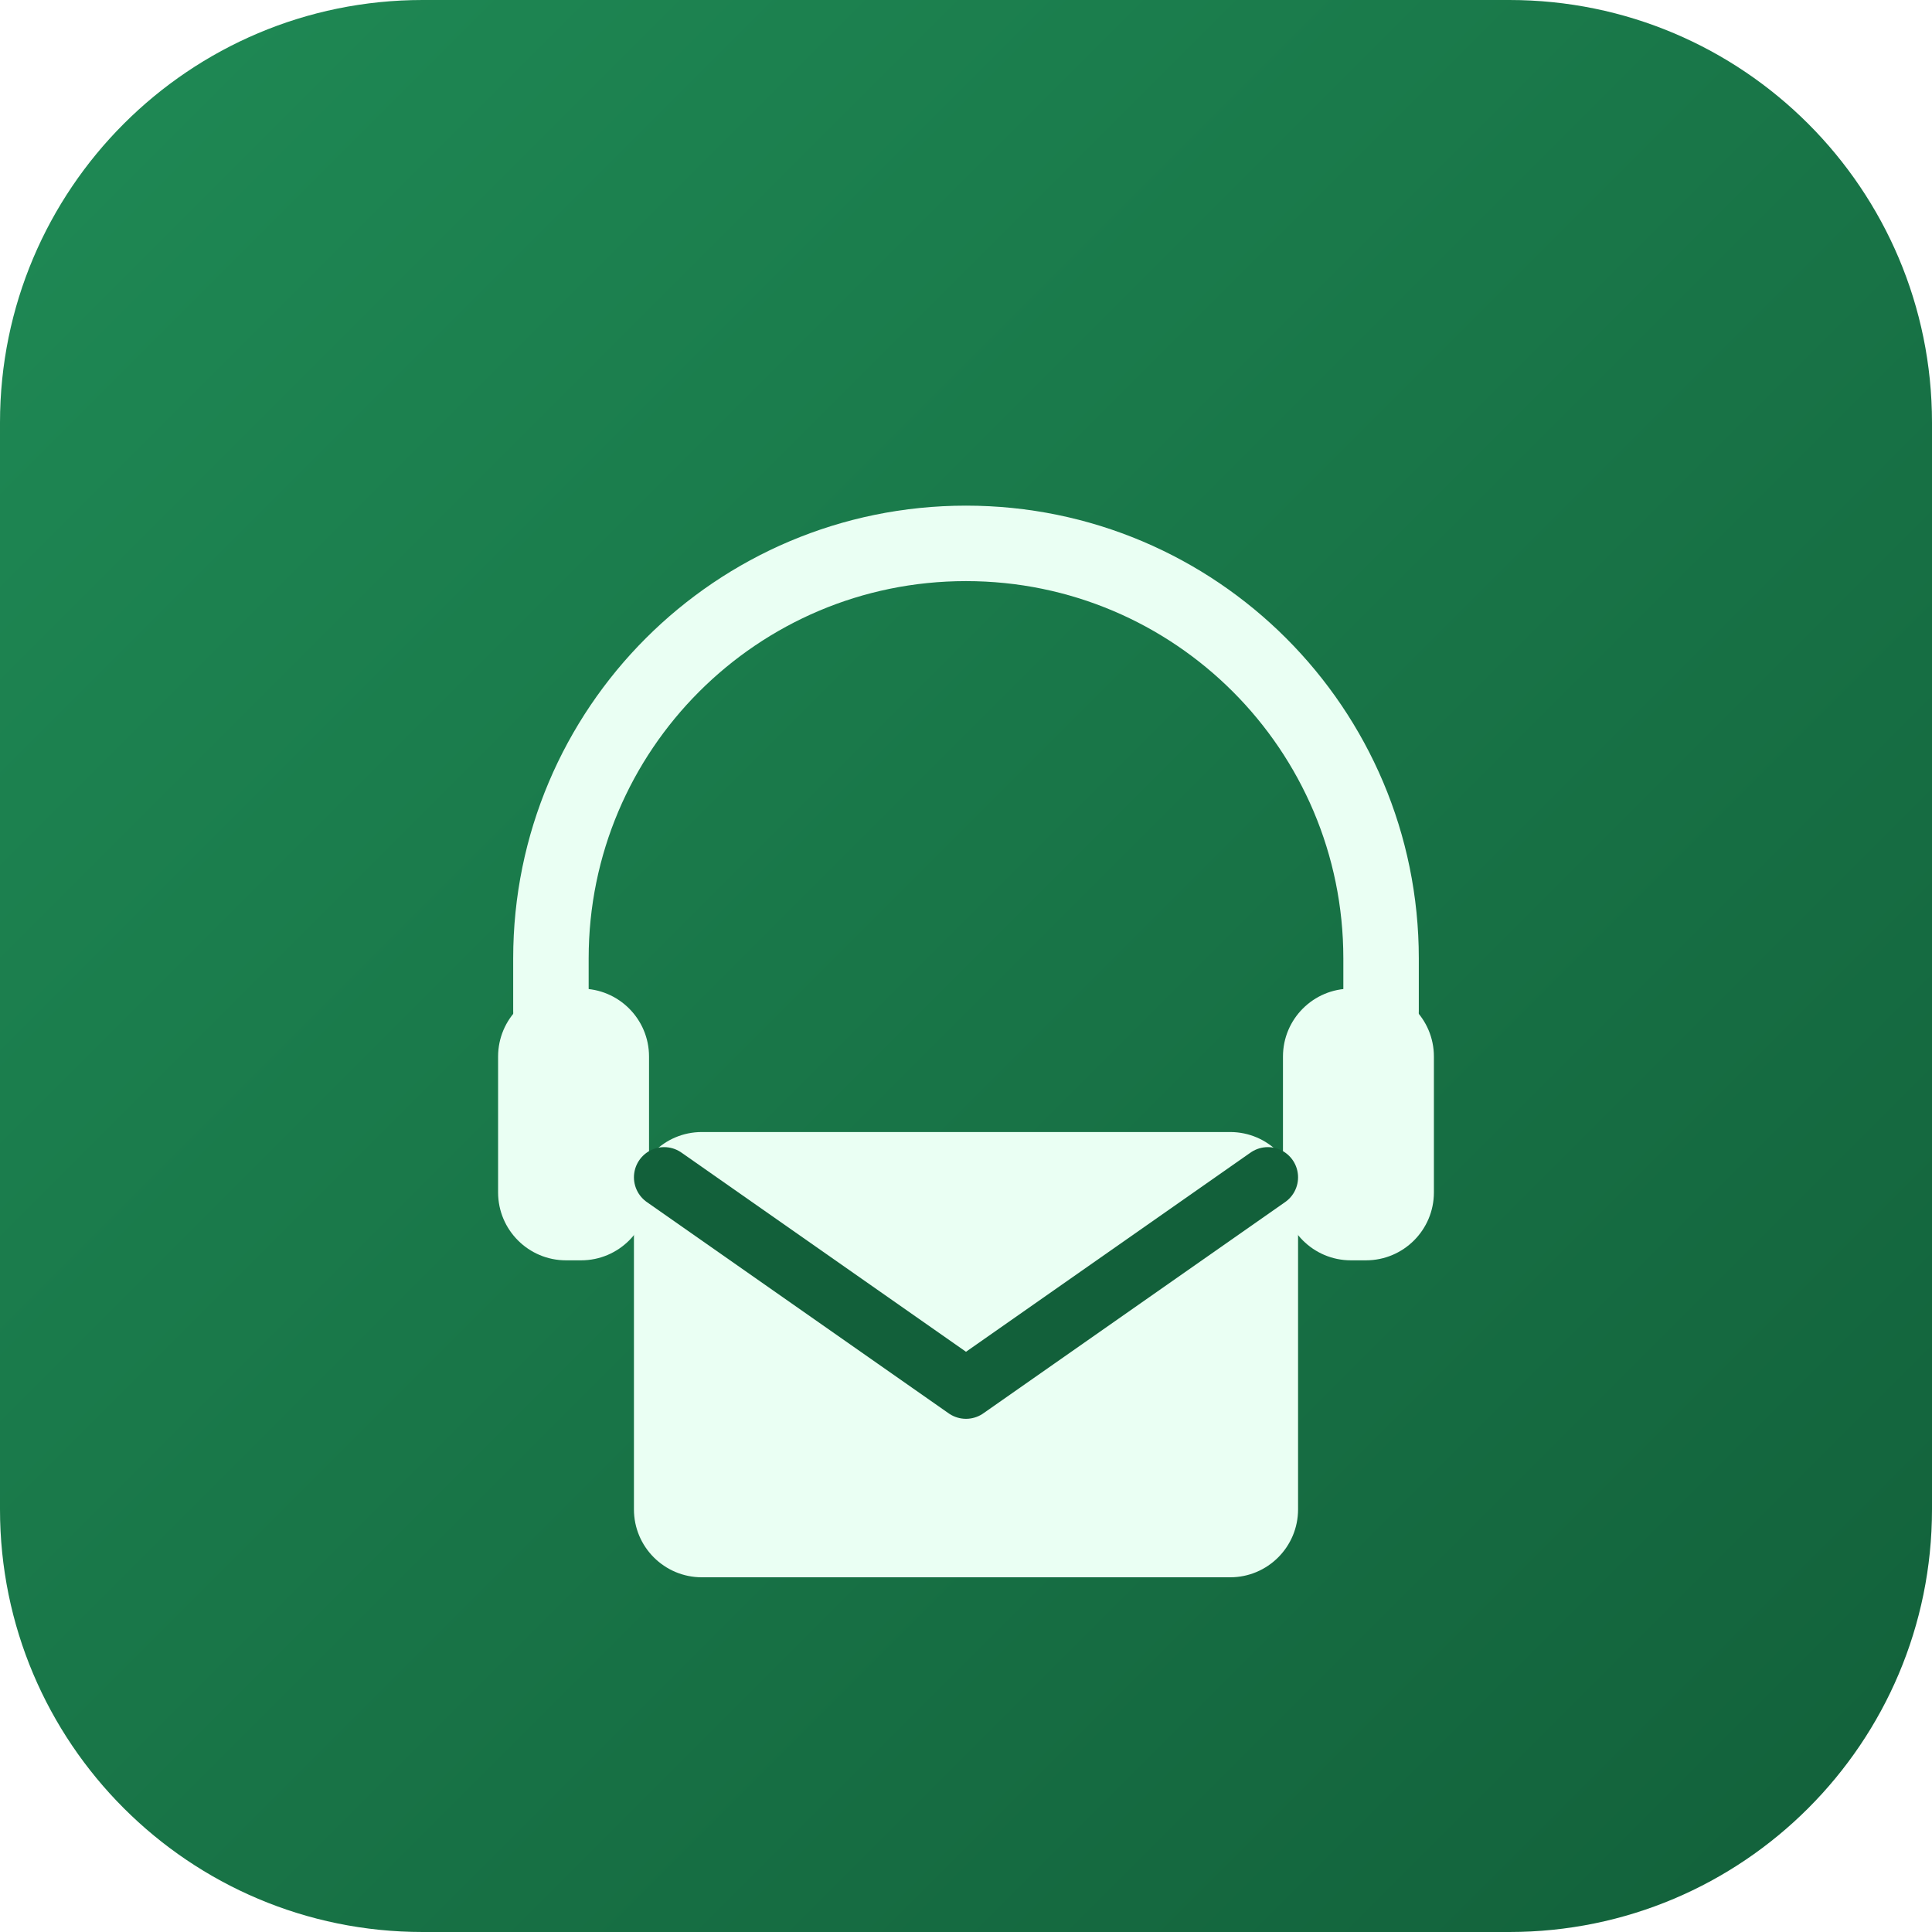
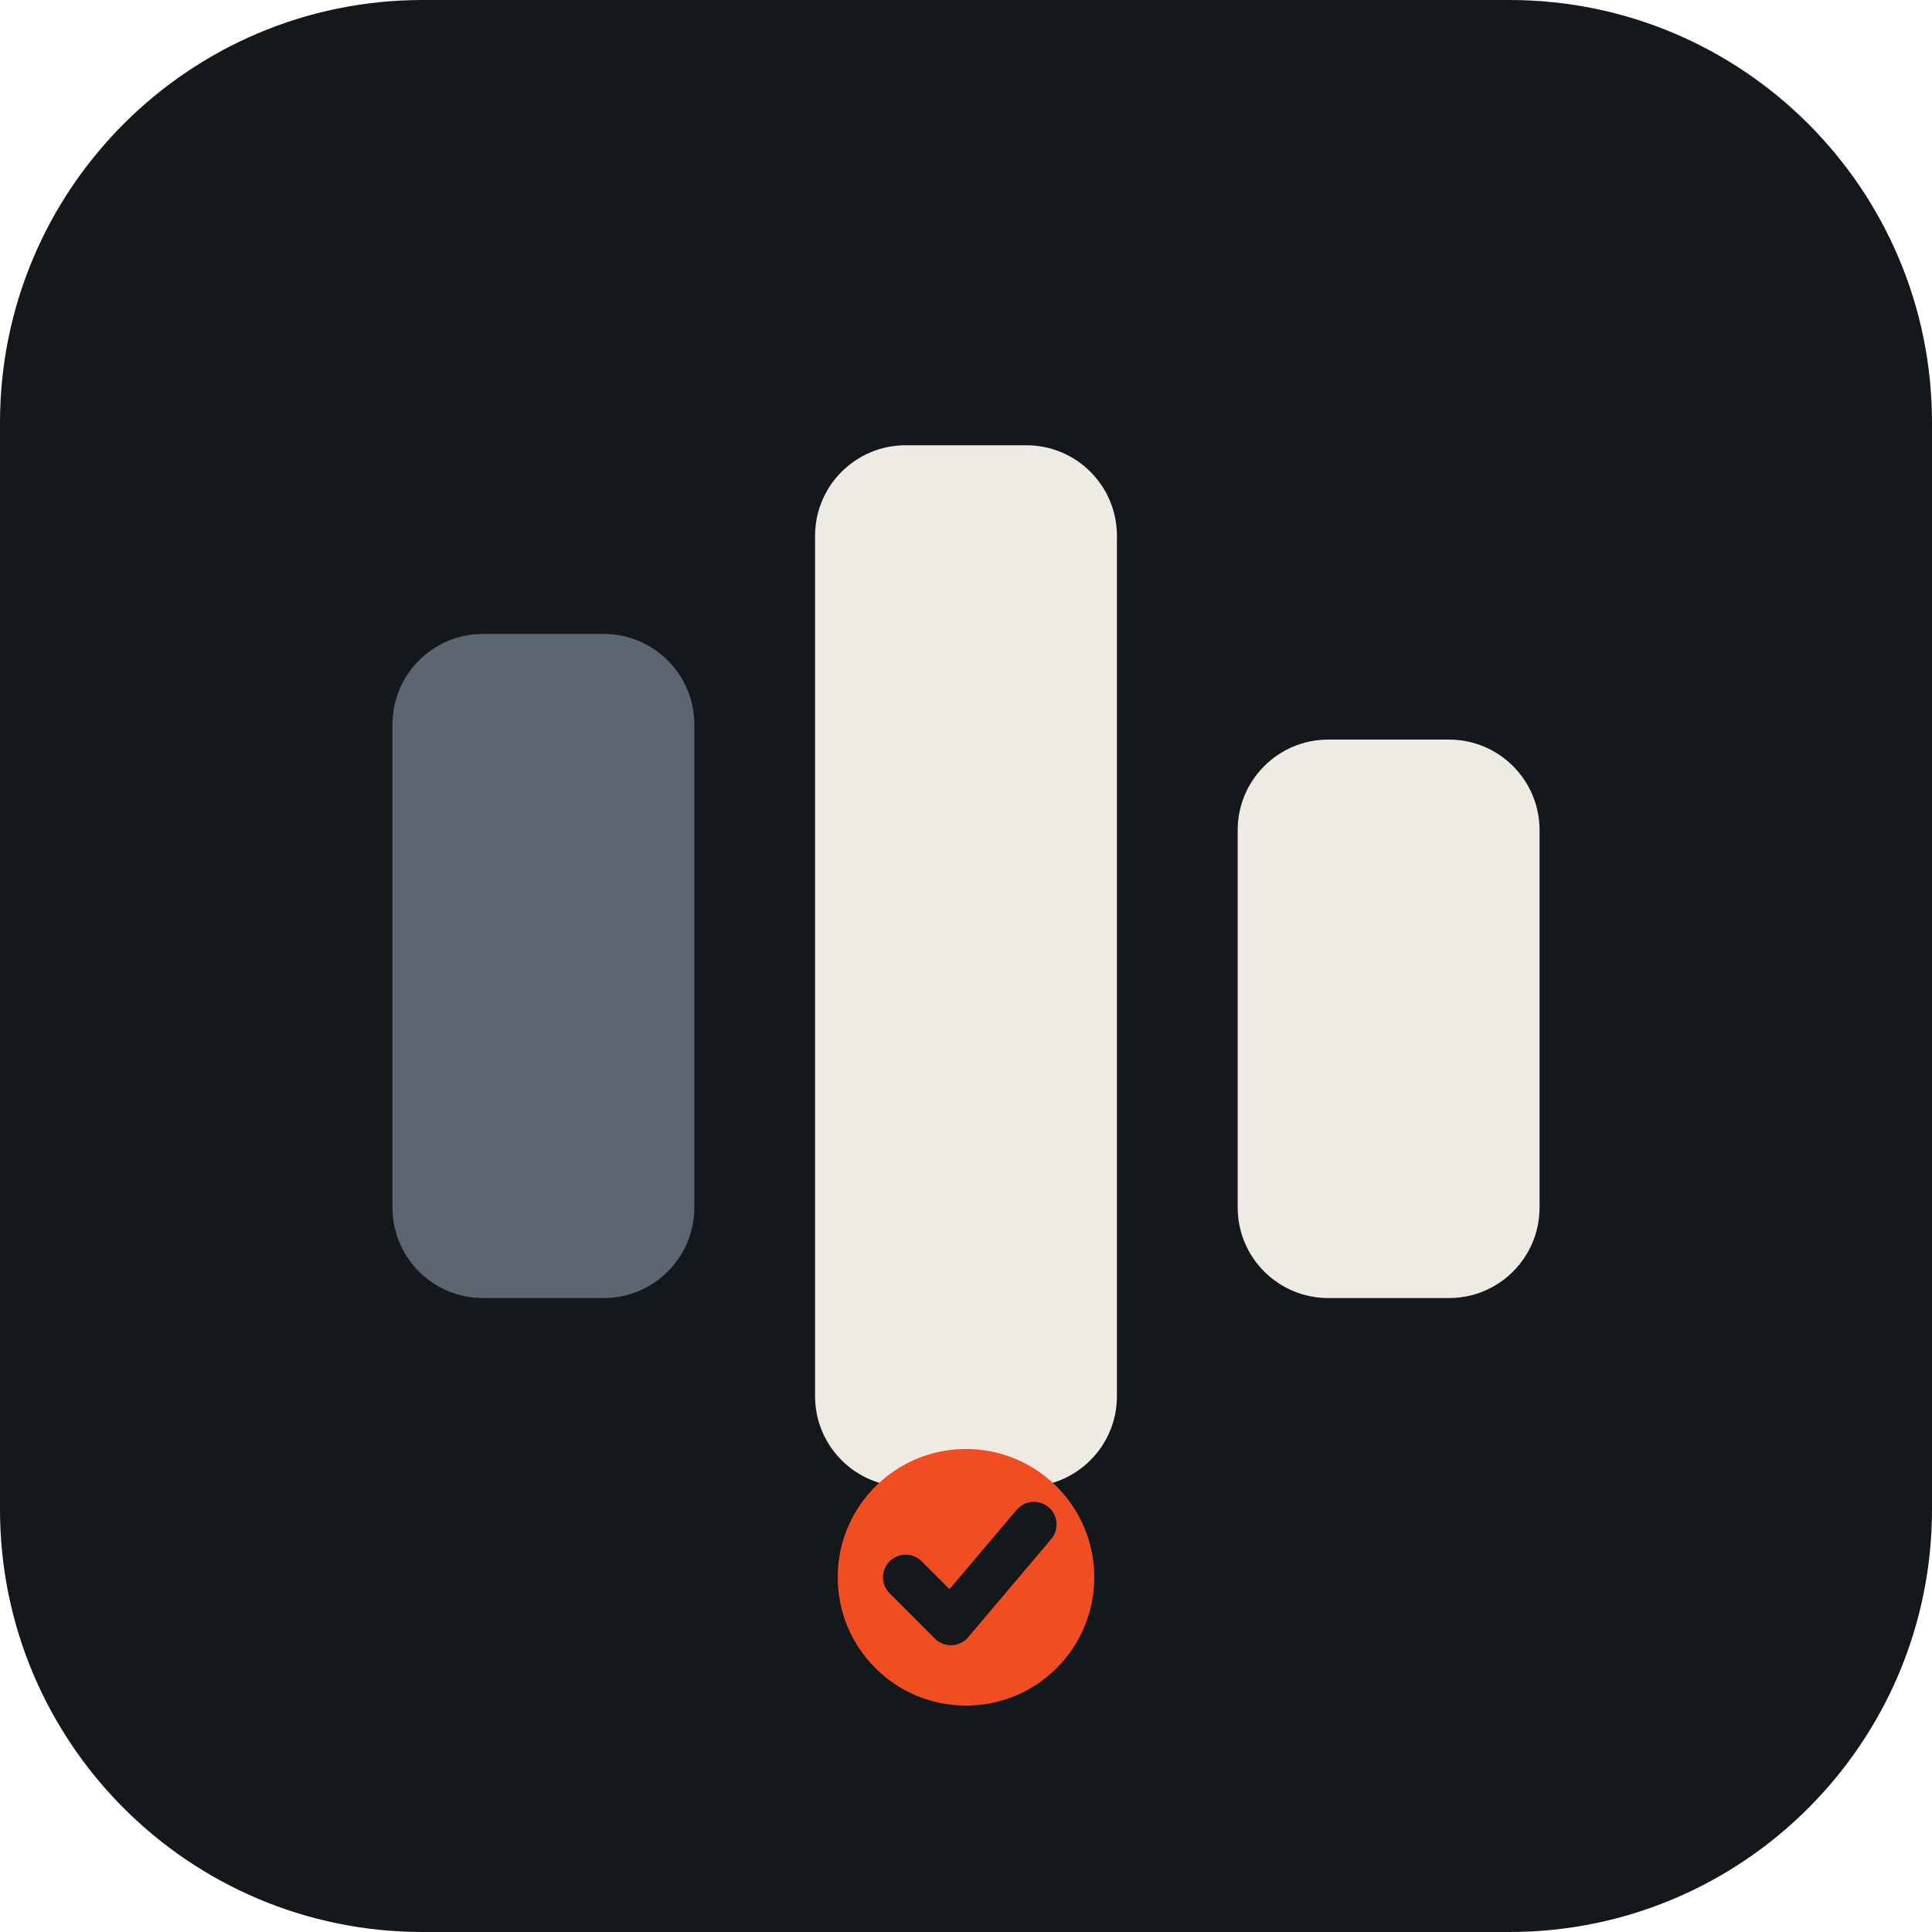
<svg xmlns="http://www.w3.org/2000/svg" viewBox="0 0 512 512" role="img" aria-label="The Desk">
-   <defs>
-     <linearGradient id="bg" x1="0" y1="0" x2="1" y2="1">
-       <stop offset="0" stop-color="#1f8a55" />
-       <stop offset="1" stop-color="#12603a" />
-     </linearGradient>
-   </defs>
-   <rect width="512" height="512" rx="112" fill="url(#bg)" />
-   <path d="M146 268v-14a110 110 0 0 1 220 0v14" fill="none" stroke="#eafff3" stroke-width="20" stroke-linecap="round" />
-   <rect x="132" y="262" width="40" height="72" rx="18" fill="#eafff3" />
-   <rect x="340" y="262" width="40" height="72" rx="18" fill="#eafff3" />
-   <rect x="168" y="300" width="176" height="118" rx="18" fill="#eafff3" />
-   <path d="M176 312l80 56 80-56" fill="none" stroke="#12603a" stroke-width="16" stroke-linecap="round" stroke-linejoin="round" />
+   <rect width="512" height="512" rx="112" fill="#14181B" />
+   <rect x="104" y="168" width="80" height="176" rx="24" fill="#5B6670" />
+   <rect x="216" y="118" width="80" height="276" rx="24" fill="#EDEBE4" />
+   <rect x="328" y="196" width="80" height="148" rx="24" fill="#EDEBE4" />
+   <circle cx="256" cy="418" r="34" fill="#F04D23" />
+   <path d="M240 418 L252 430 L274 404" fill="none" stroke="#14181B" stroke-width="12" stroke-linecap="round" stroke-linejoin="round" />
</svg>
